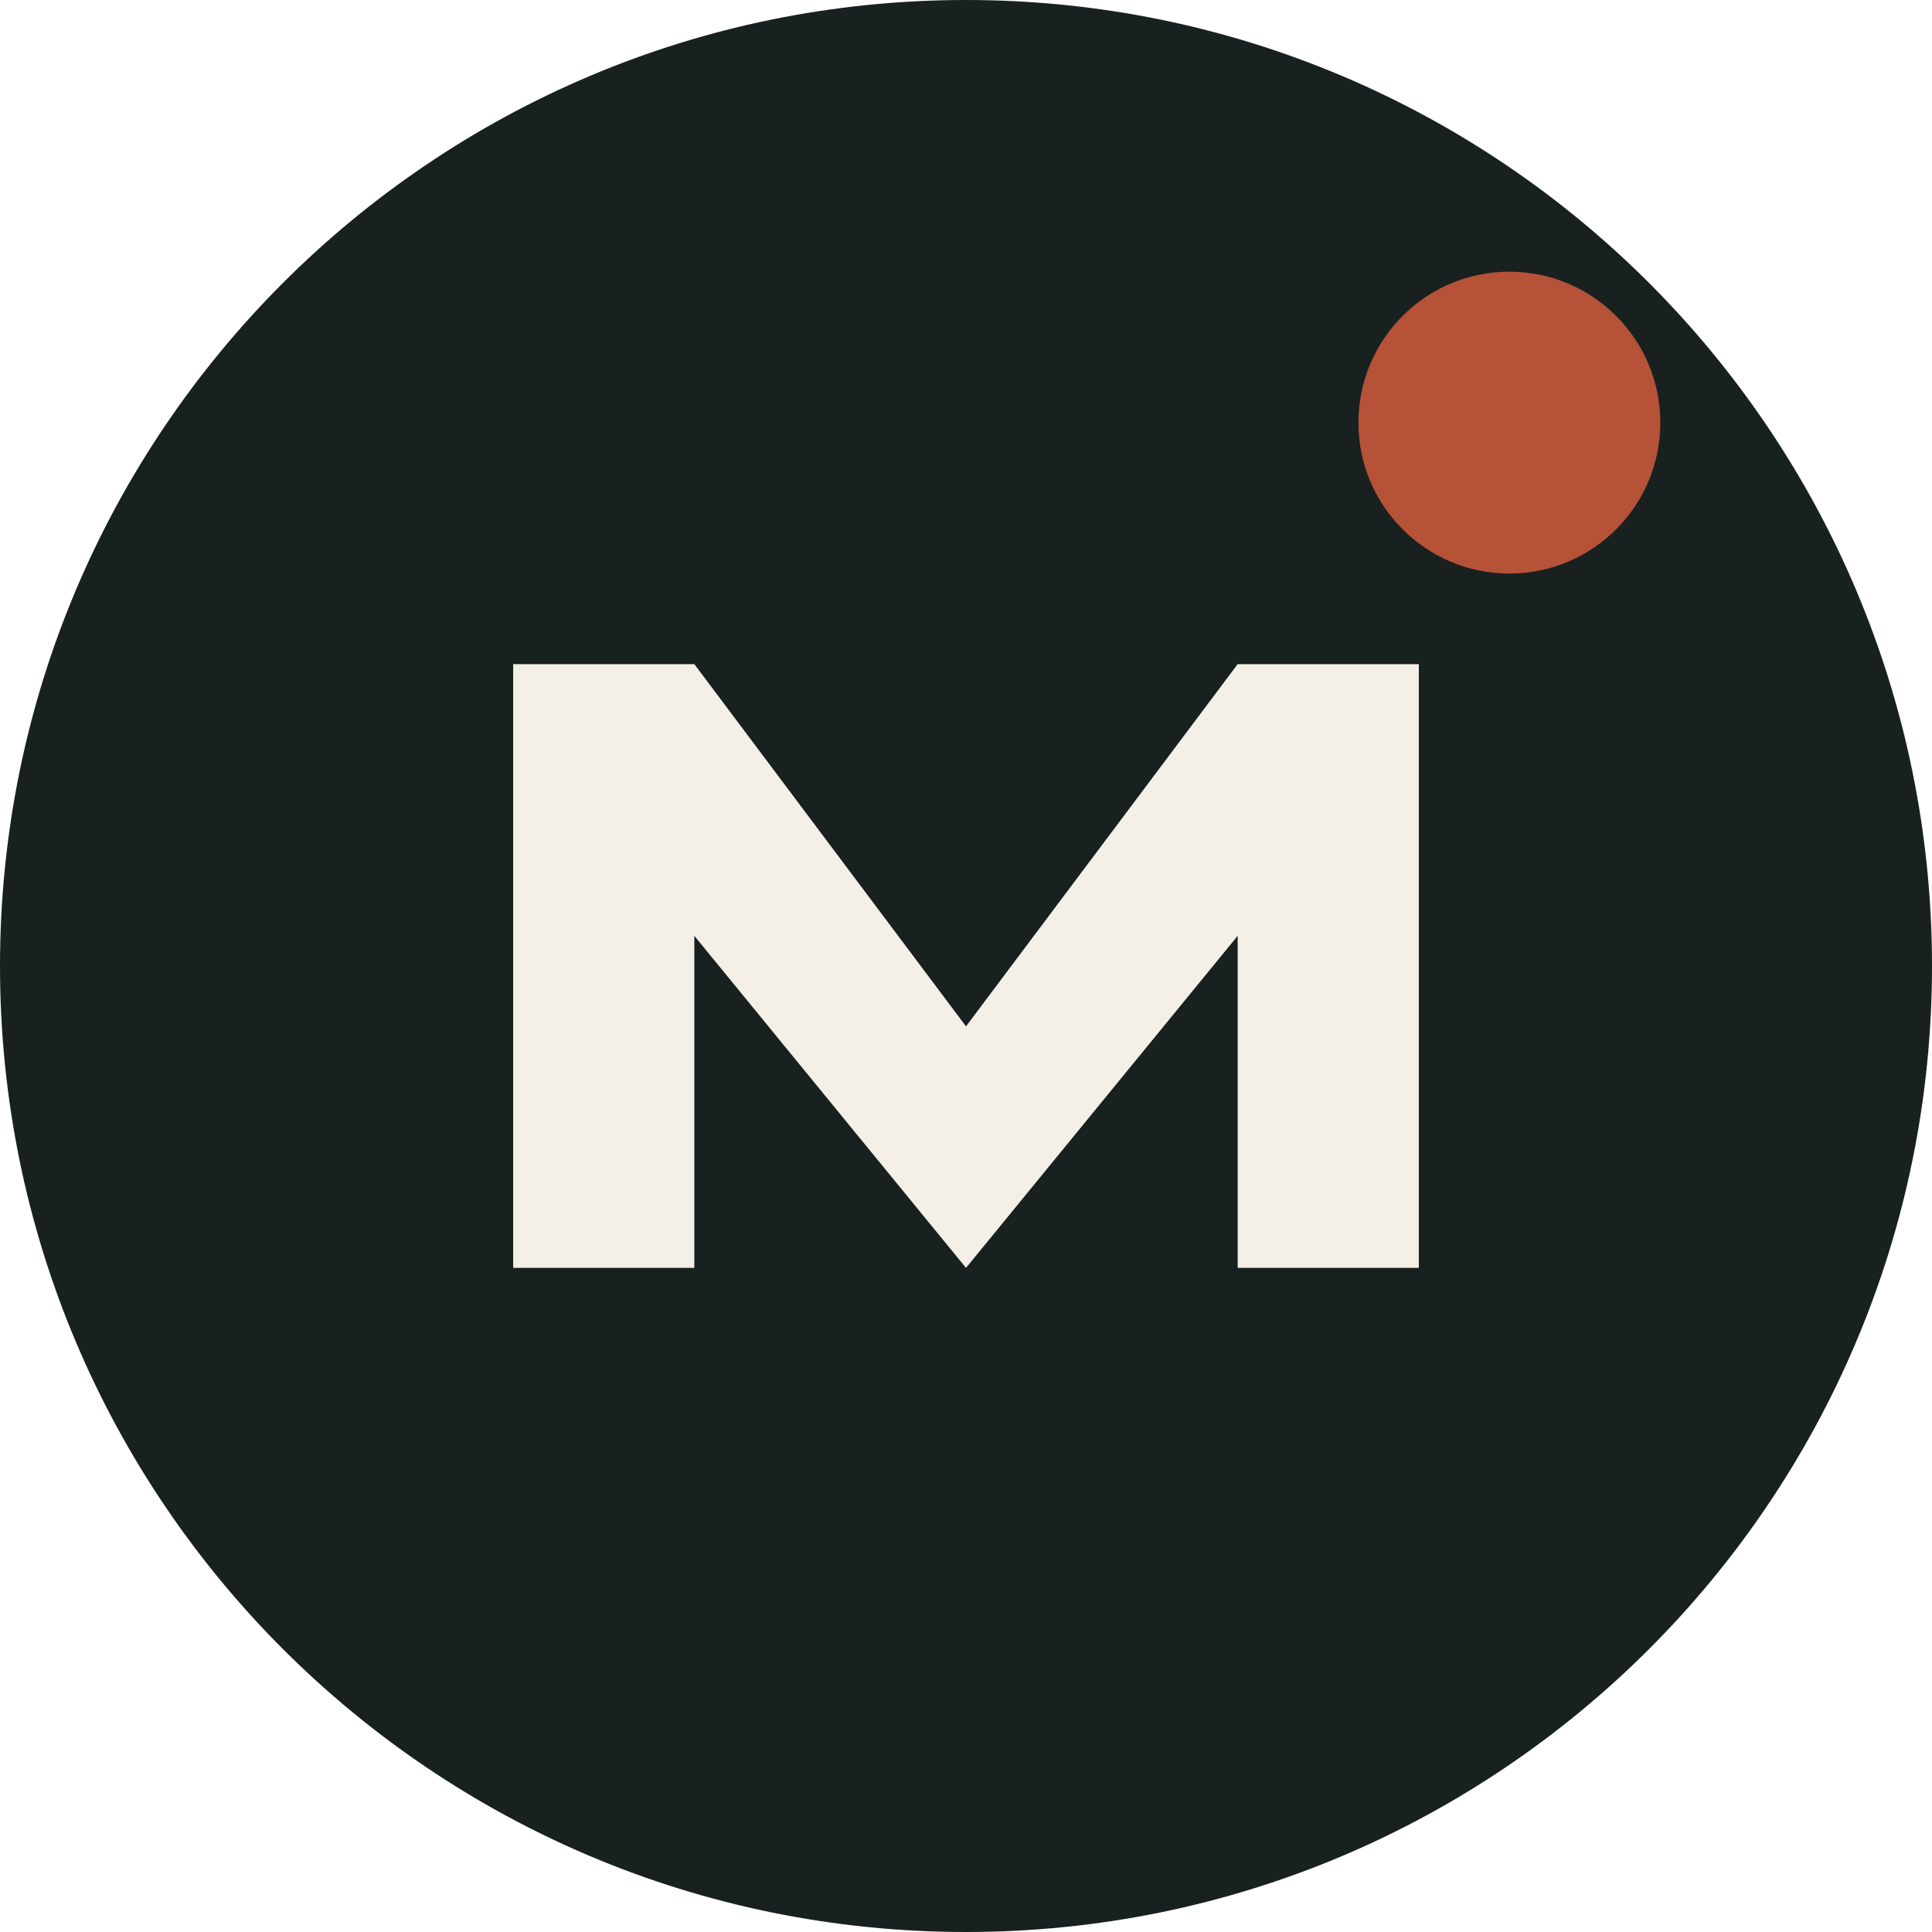
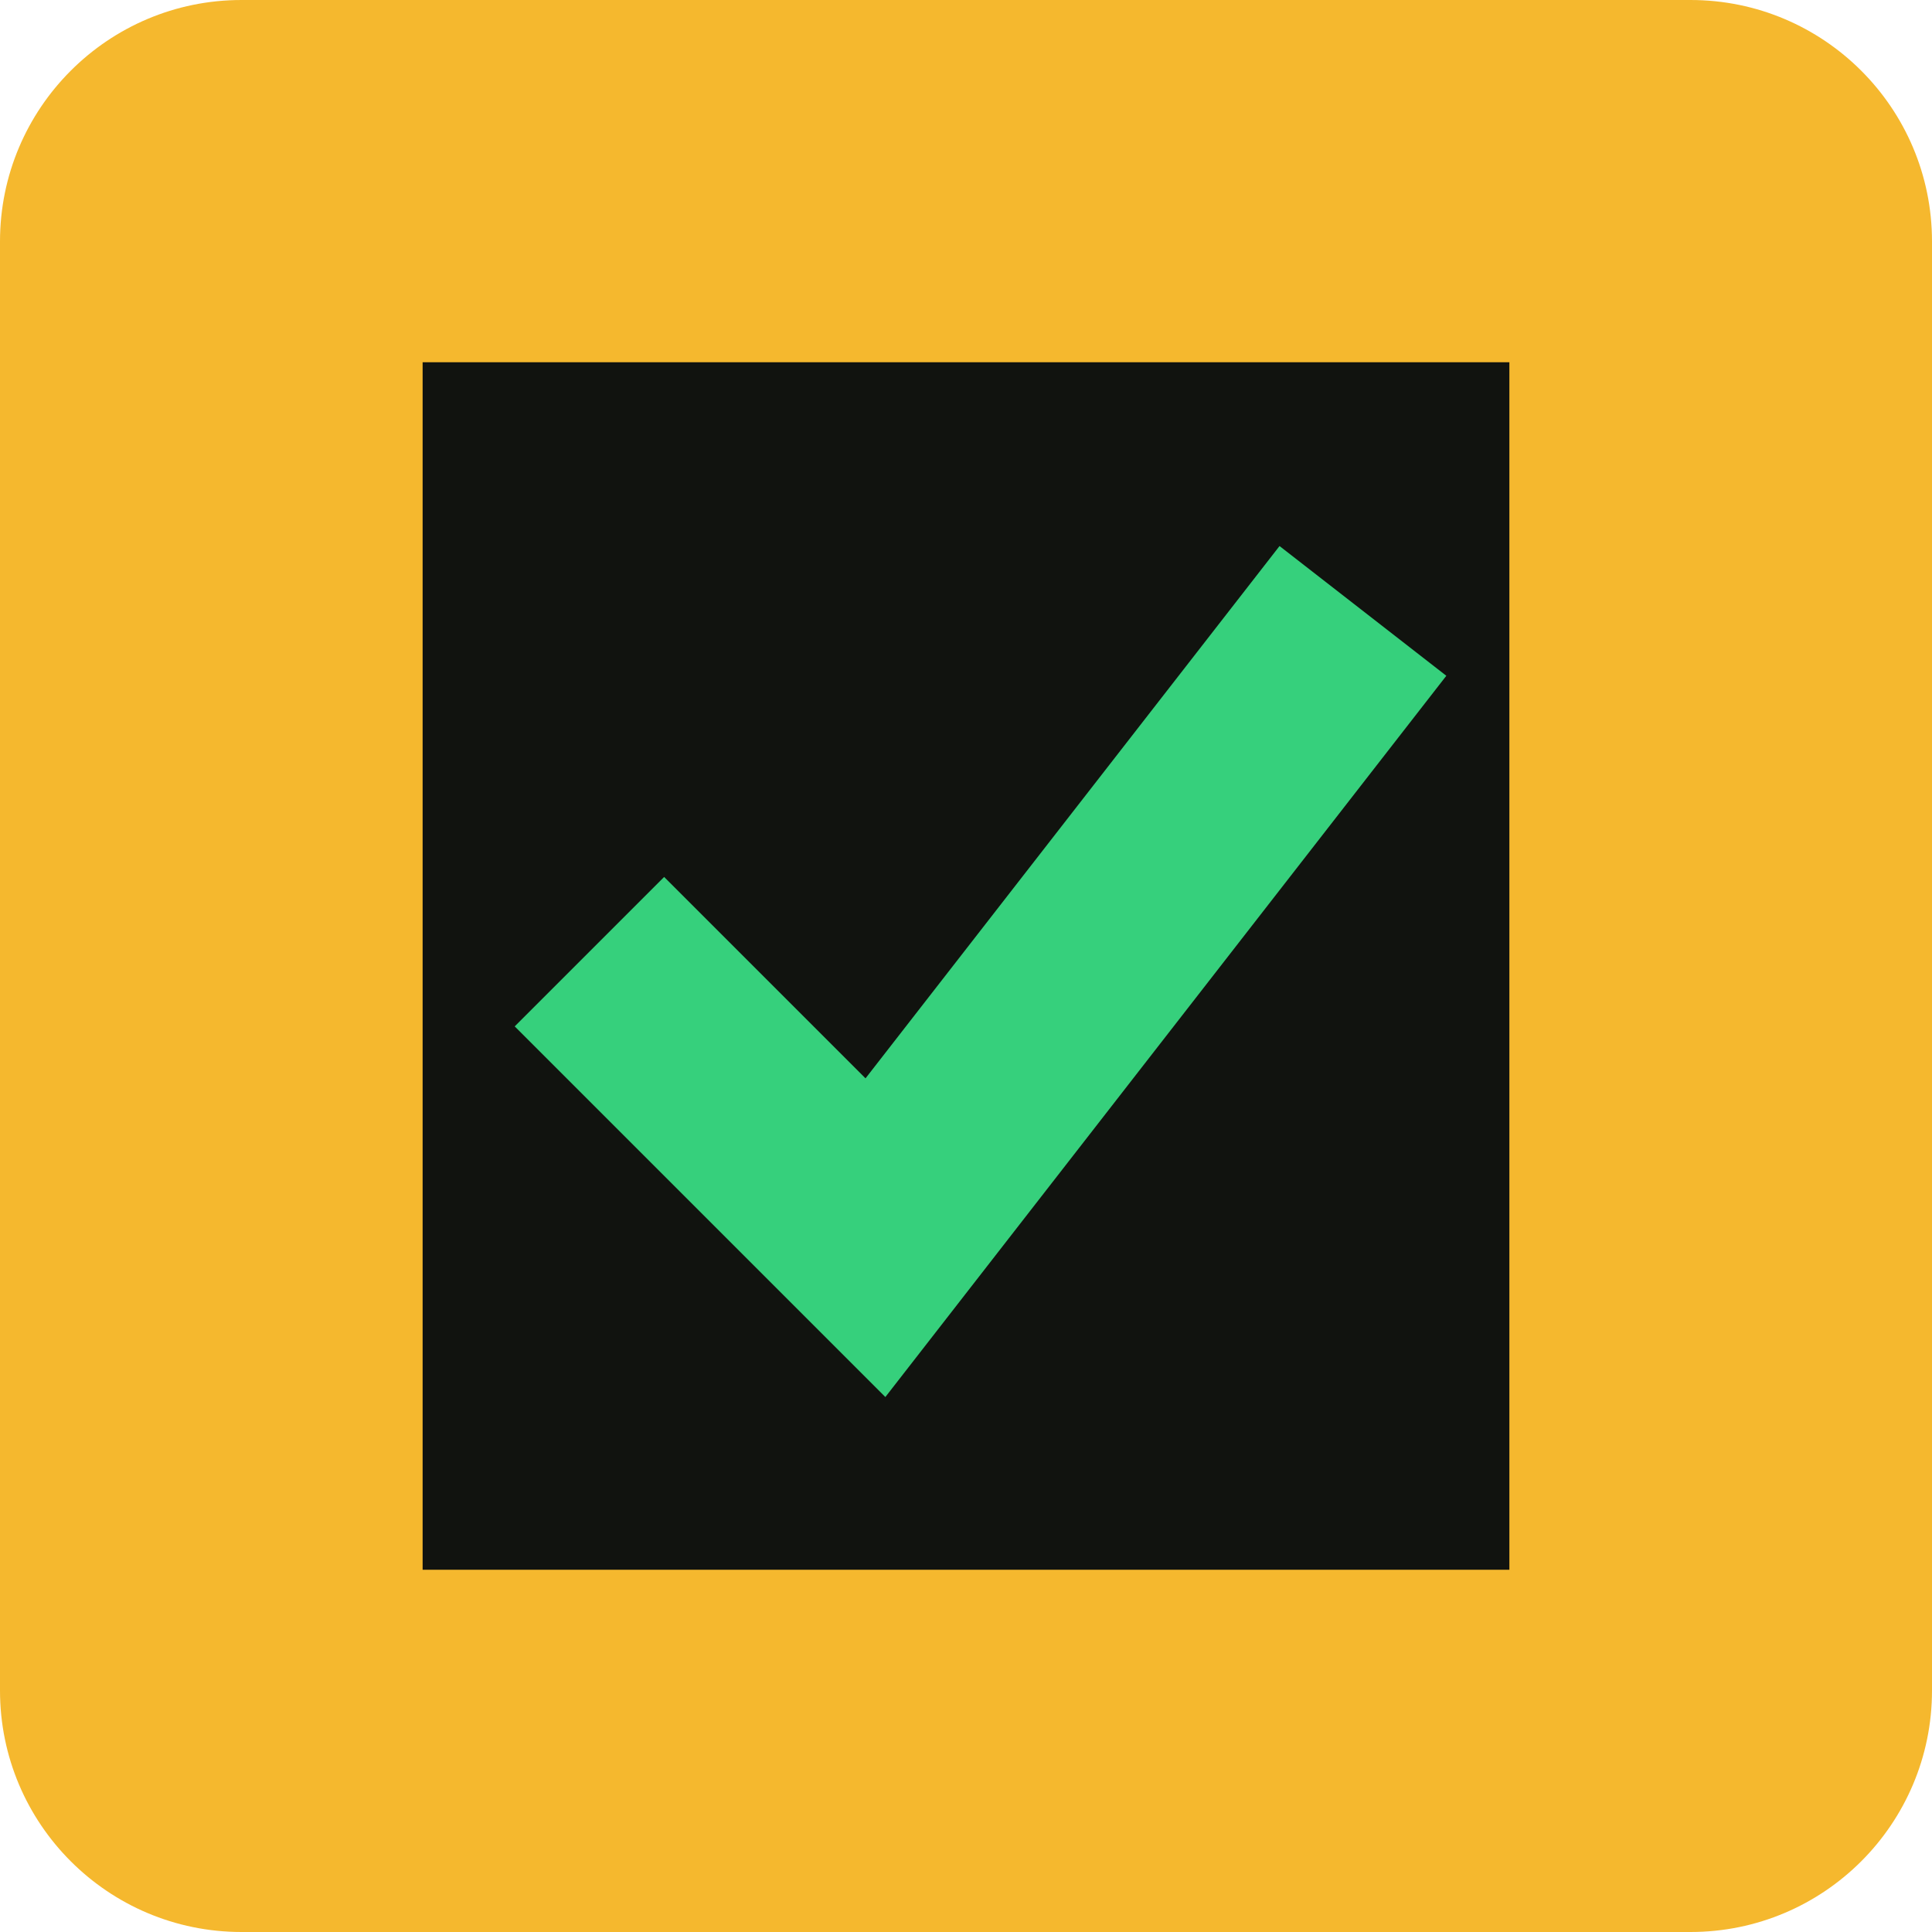
<svg xmlns="http://www.w3.org/2000/svg" viewBox="0 0 64 64">
-   <rect width="64" height="64" rx="32" fill="#18211f" />
-   <path d="M17 42V22h6l9 12 9-12h6v20h-6V31l-9 11-9-11v11z" fill="#f4f0e8" />
-   <circle cx="50" cy="14" r="5" fill="#b55237" />
+   <rect width="64" height="64" rx="8" fill="#f5b82e" />
+   <path d="M14 12h36v40H14z" fill="#11130f" />
+   <path d="M22 34l7 7 14-18" fill="none" stroke="#36d07c" stroke-width="7" stroke-linecap="square" stroke-linejoin="miter" />
</svg>
